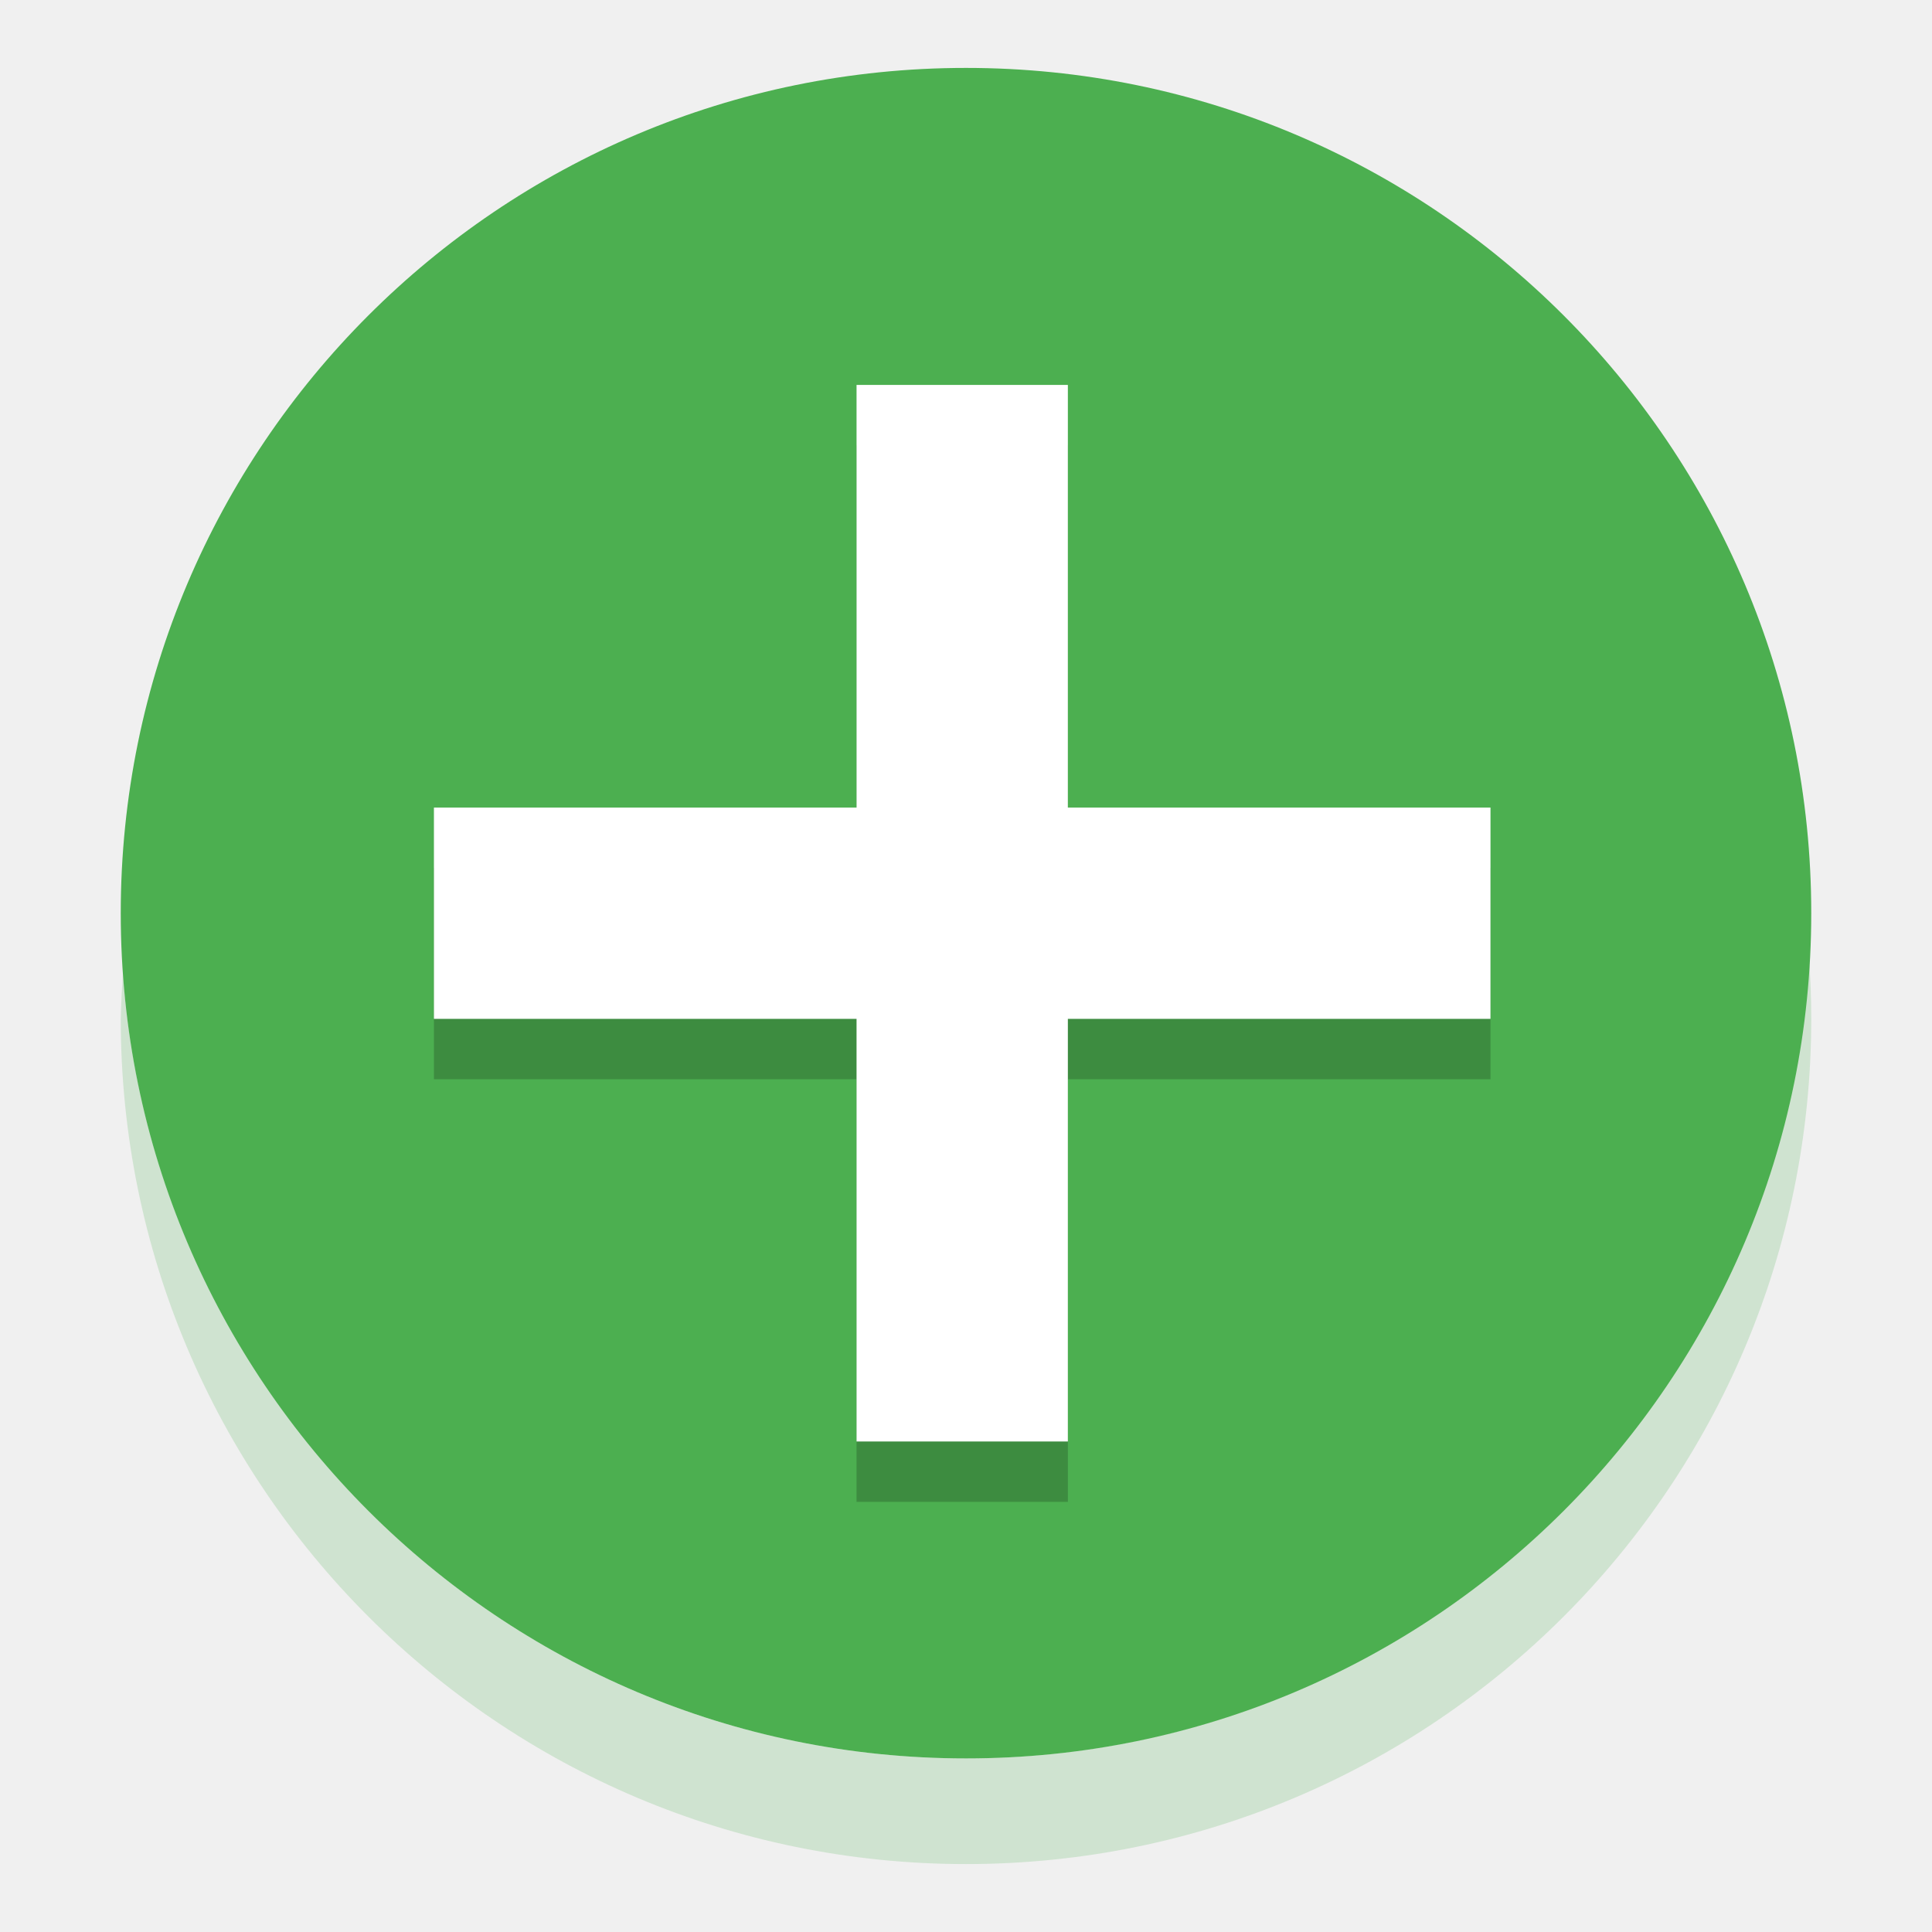
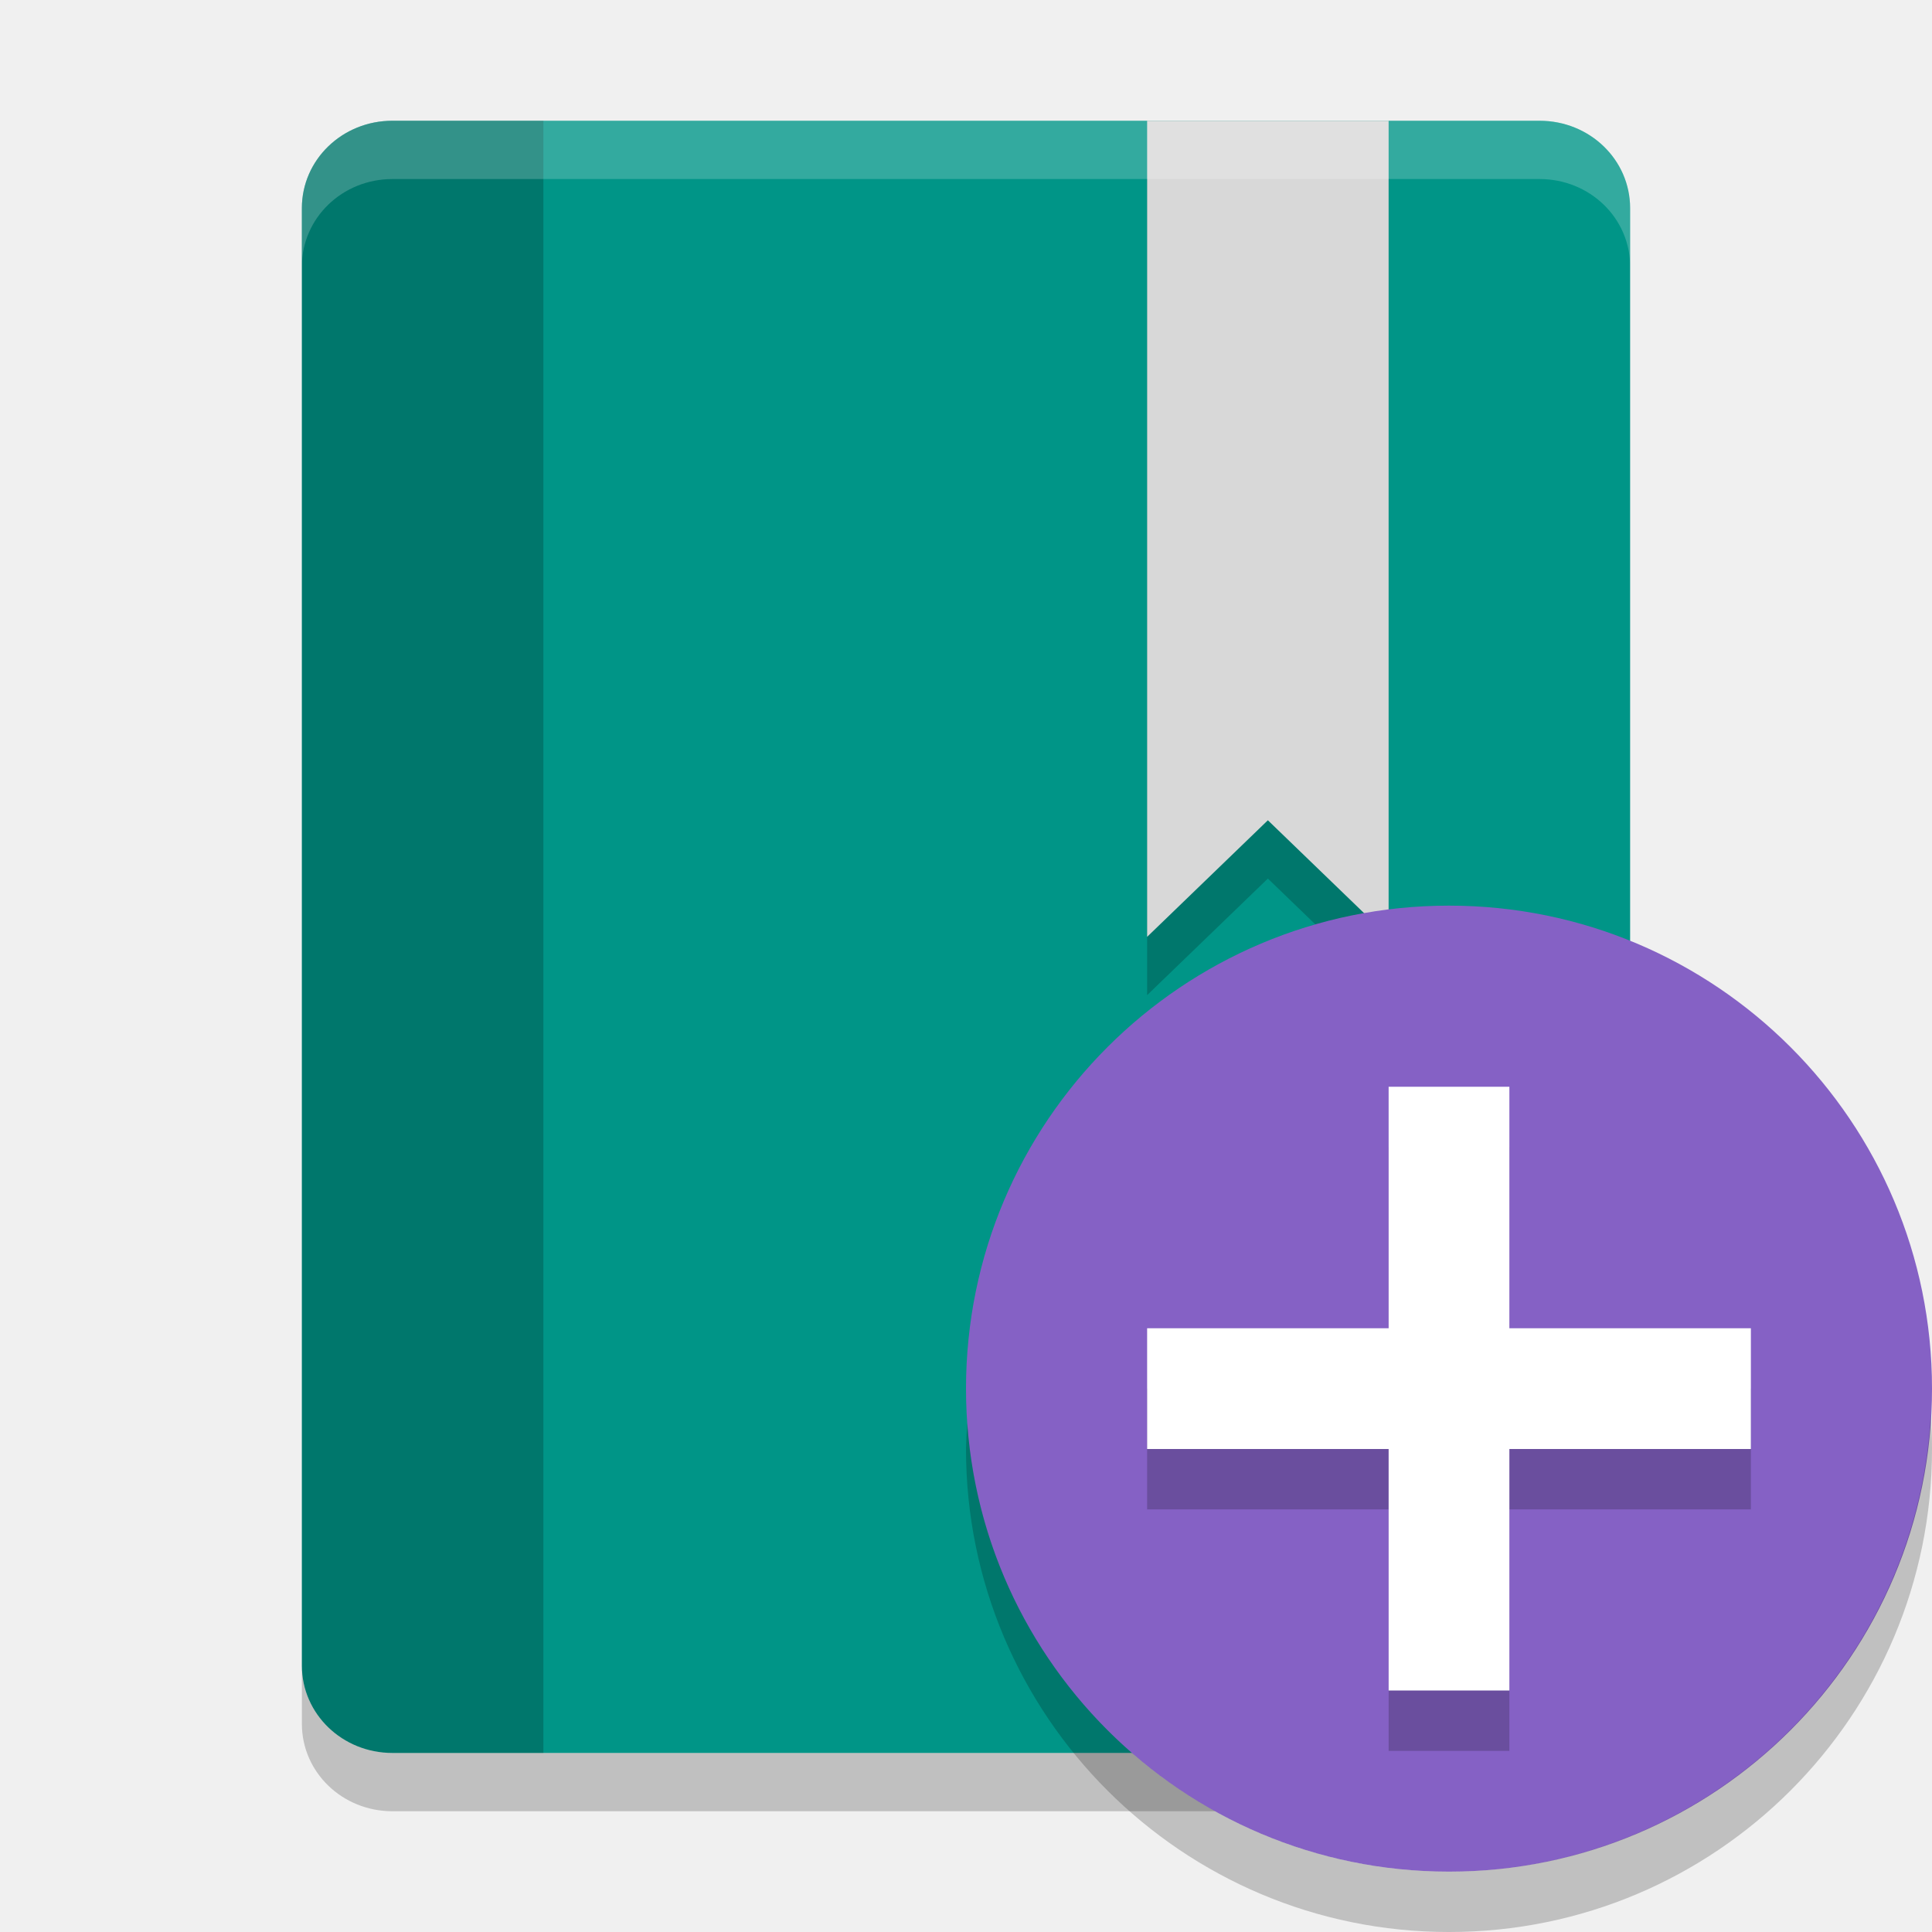
<svg xmlns="http://www.w3.org/2000/svg" width="128" height="128" viewBox="0 0 128 128" id="svg2" version="1.1">
-   <defs id="defs4" />
+   <defs id="defs4">
+     <linearGradient id="linearGradient4561" x1="24" x2="44" y1="24" y2="24" gradientTransform="matrix(2.6,0,0,2.66668,1.6,922.3621)" gradientUnits="userSpaceOnUse">
+       <stop offset="0" id="stop2" />
+       <stop offset="1" stop-opacity="0" id="stop4" />
+     </linearGradient>
+   </defs>
  <g id="layer1" transform="translate(0,-924.3622)">
-     <g id="g847" transform="matrix(1.75,0,0,1.75,-100.7512,-792.019)">
-       <g transform="translate(0.14356,-1.00154)" id="g1545" style="fill:#4caf50;fill-opacity:1">
-         <circle cx="94" cy="1016.362" r="32" id="circle14" style="fill:#4caf50;fill-rule:evenodd;stroke-width:4;fill-opacity:1" />
-         <path d="m 125.916,1018.058 a 32,32 0 0 1 -31.916,30.304 32,32 0 0 1 -31.916,-29.696 32,32 0 0 0 -0.084,1.696 32,32 0 0 0 32,32 32,32 0 0 0 32,-32 32,32 0 0 0 -0.084,-2.304 z" id="path18" style="opacity:0.2;fill-rule:evenodd;stroke-width:4;fill:#4caf50;fill-opacity:1" />
+     <g id="g30" transform="matrix(4,0,0,3.862069,0,924.638)">
+       <path id="path2" d="M 6.5,2 C 5.669,2 5,2.669 5,3.5 v 25 C 5,29.331 5.669,30 6.5,30 h 19 C 26.331,30 27,29.331 27,28.5 V 3.5 C 27,2.669 26.331,2 25.5,2 Z" style="fill:#009587" />
+       <path id="path4" d="M 6.5,2 C 5.669,2 5,2.669 5,3.5 v 25 C 5,29.331 5.669,30 6.5,30 H 9 V 2 Z" style="opacity:0.2" />
+       <path id="path6" d="m 19,3 v 14 l 2,-2 2,2 V 3 Z" style="opacity:0.2" />
+       <path id="path8" d="m 19,2 v 14 l 2,-2 2,2 V 2 Z" style="fill:#d8d8d8" />
+       <path id="path10" d="M 6.5,2 C 5.669,2 5,2.669 5,3.5 v 1 C 5,3.669 5.669,3 6.5,3 h 19 C 26.331,3 27,3.669 27,4.5 v -1 C 27,2.669 26.331,2 25.5,2 Z" style="opacity:0.2;fill:#ffffff" />
+       <path id="path12" d="m 5,28.5 v 1 C 5,30.331 5.669,31 6.5,31 h 19 c 0.831,0 1.5,-0.669 1.5,-1.5 v -1 C 27,29.331 26.331,30 25.5,30 H 6.5 C 5.669,30 5,29.331 5,28.5 Z" style="opacity:0.2" />
+     </g>
+     <g id="g847" transform="translate(1.856438,1.00146)">
+       <g id="g39">
+         <circle cx="94.144" cy="1015.361" r="32" id="circle14" style="fill:#8561c5;fill-rule:evenodd;stroke-width:4" />
+         <path d="m 126.06,1017.057 a 32,32 0 0 1 -31.916,30.304 32,32 0 0 1 -31.916,-29.696 32,32 0 0 0 -0.084,1.696 32,32 0 0 0 32,32 32,32 0 0 0 32,-32 32,32 0 0 0 -0.084,-2.304 z" id="path18" style="opacity:0.2;fill-rule:evenodd;stroke-width:4" />
+         <path style="opacity:0.2;stroke-width:4" d="m 90.144,999.361 v 16 h -16 v 8 h 16 v 16 h 8 v -16 h 16 v -8 H 98.144 v -16 z" id="path41" />
+         <path id="path18-6" d="m 90.144,995.361 v 16 h -16 v 8 h 16 v 16 h 8 v -16 h 16 v -8 H 98.144 v -16 z" style="fill:#ffffff;stroke-width:4" />
      </g>
-       <path id="path842" d="M 90,997.648 V 1013.648 H 74 v 8 h 16 v 16 h 8 v -16 h 16 v -8 H 98 v -16 z" style="opacity:0.2;stroke-width:4" />
-       <path style="fill:#ffffff;stroke-width:4" d="m 90,995.362 v 16 H 74 v 8 h 16 v 16 h 8 v -16 h 16 v -8 H 98 v -16 z" id="path18-6" />
    </g>
  </g>
</svg>
